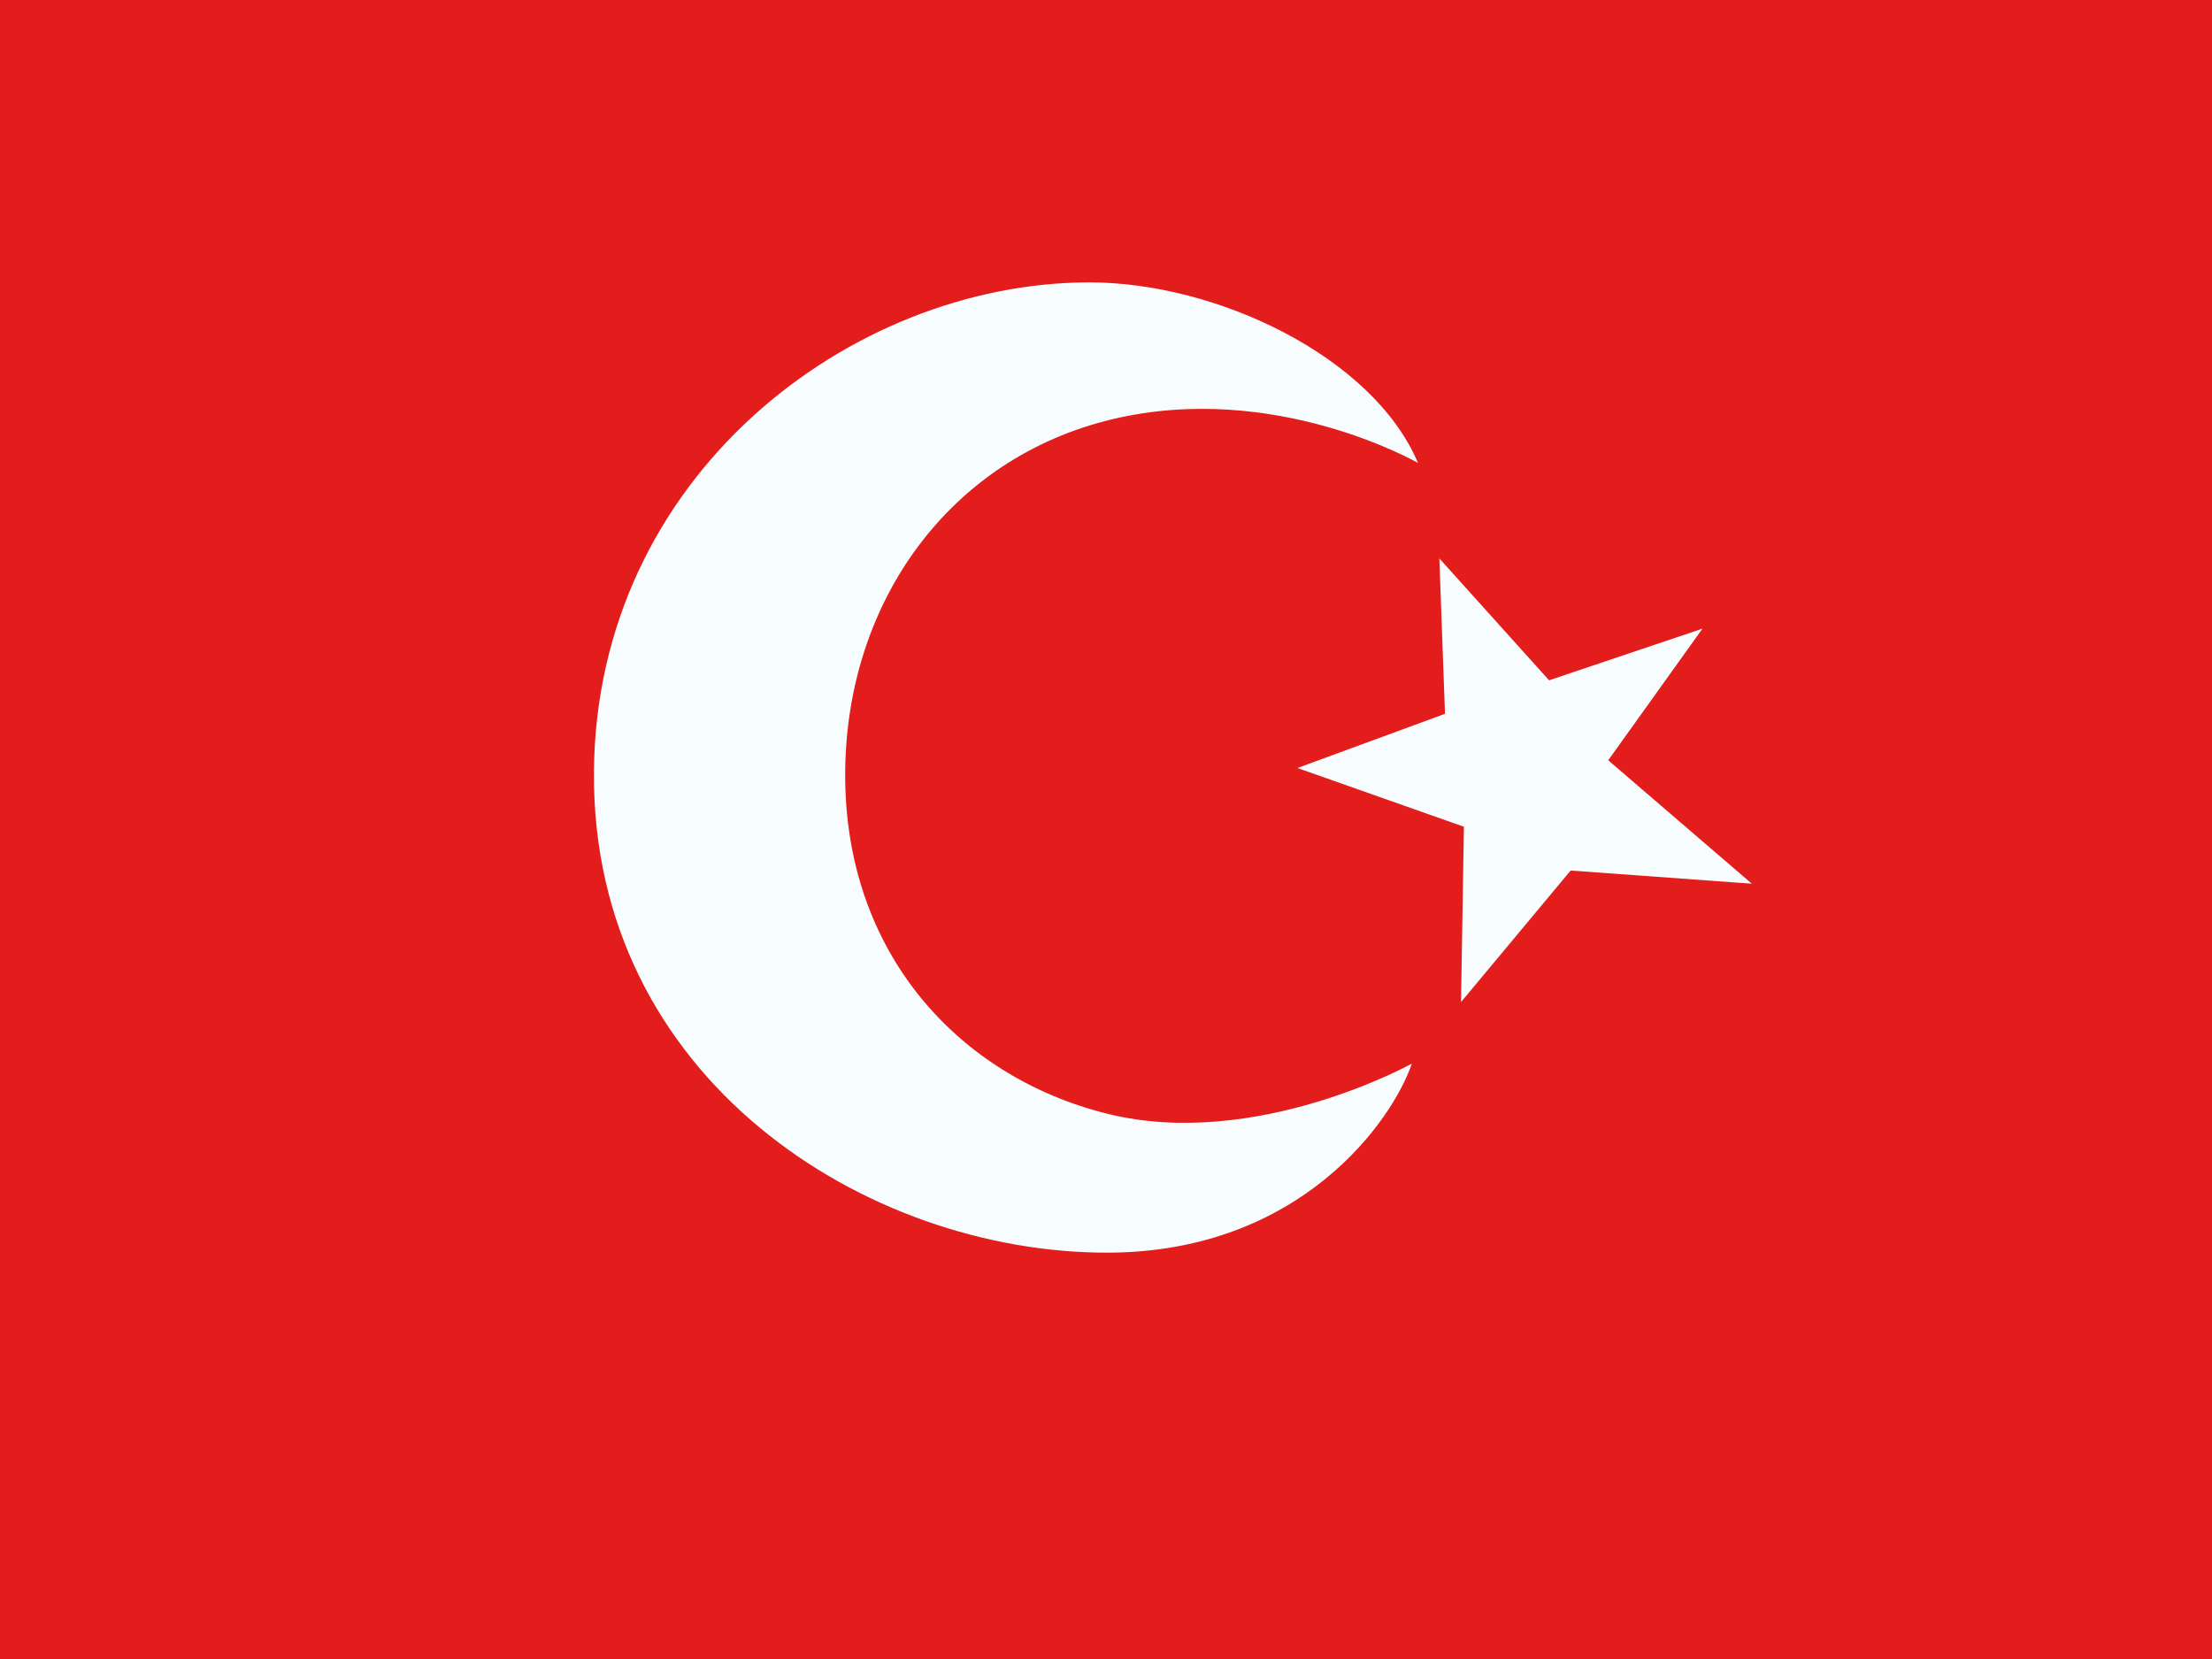
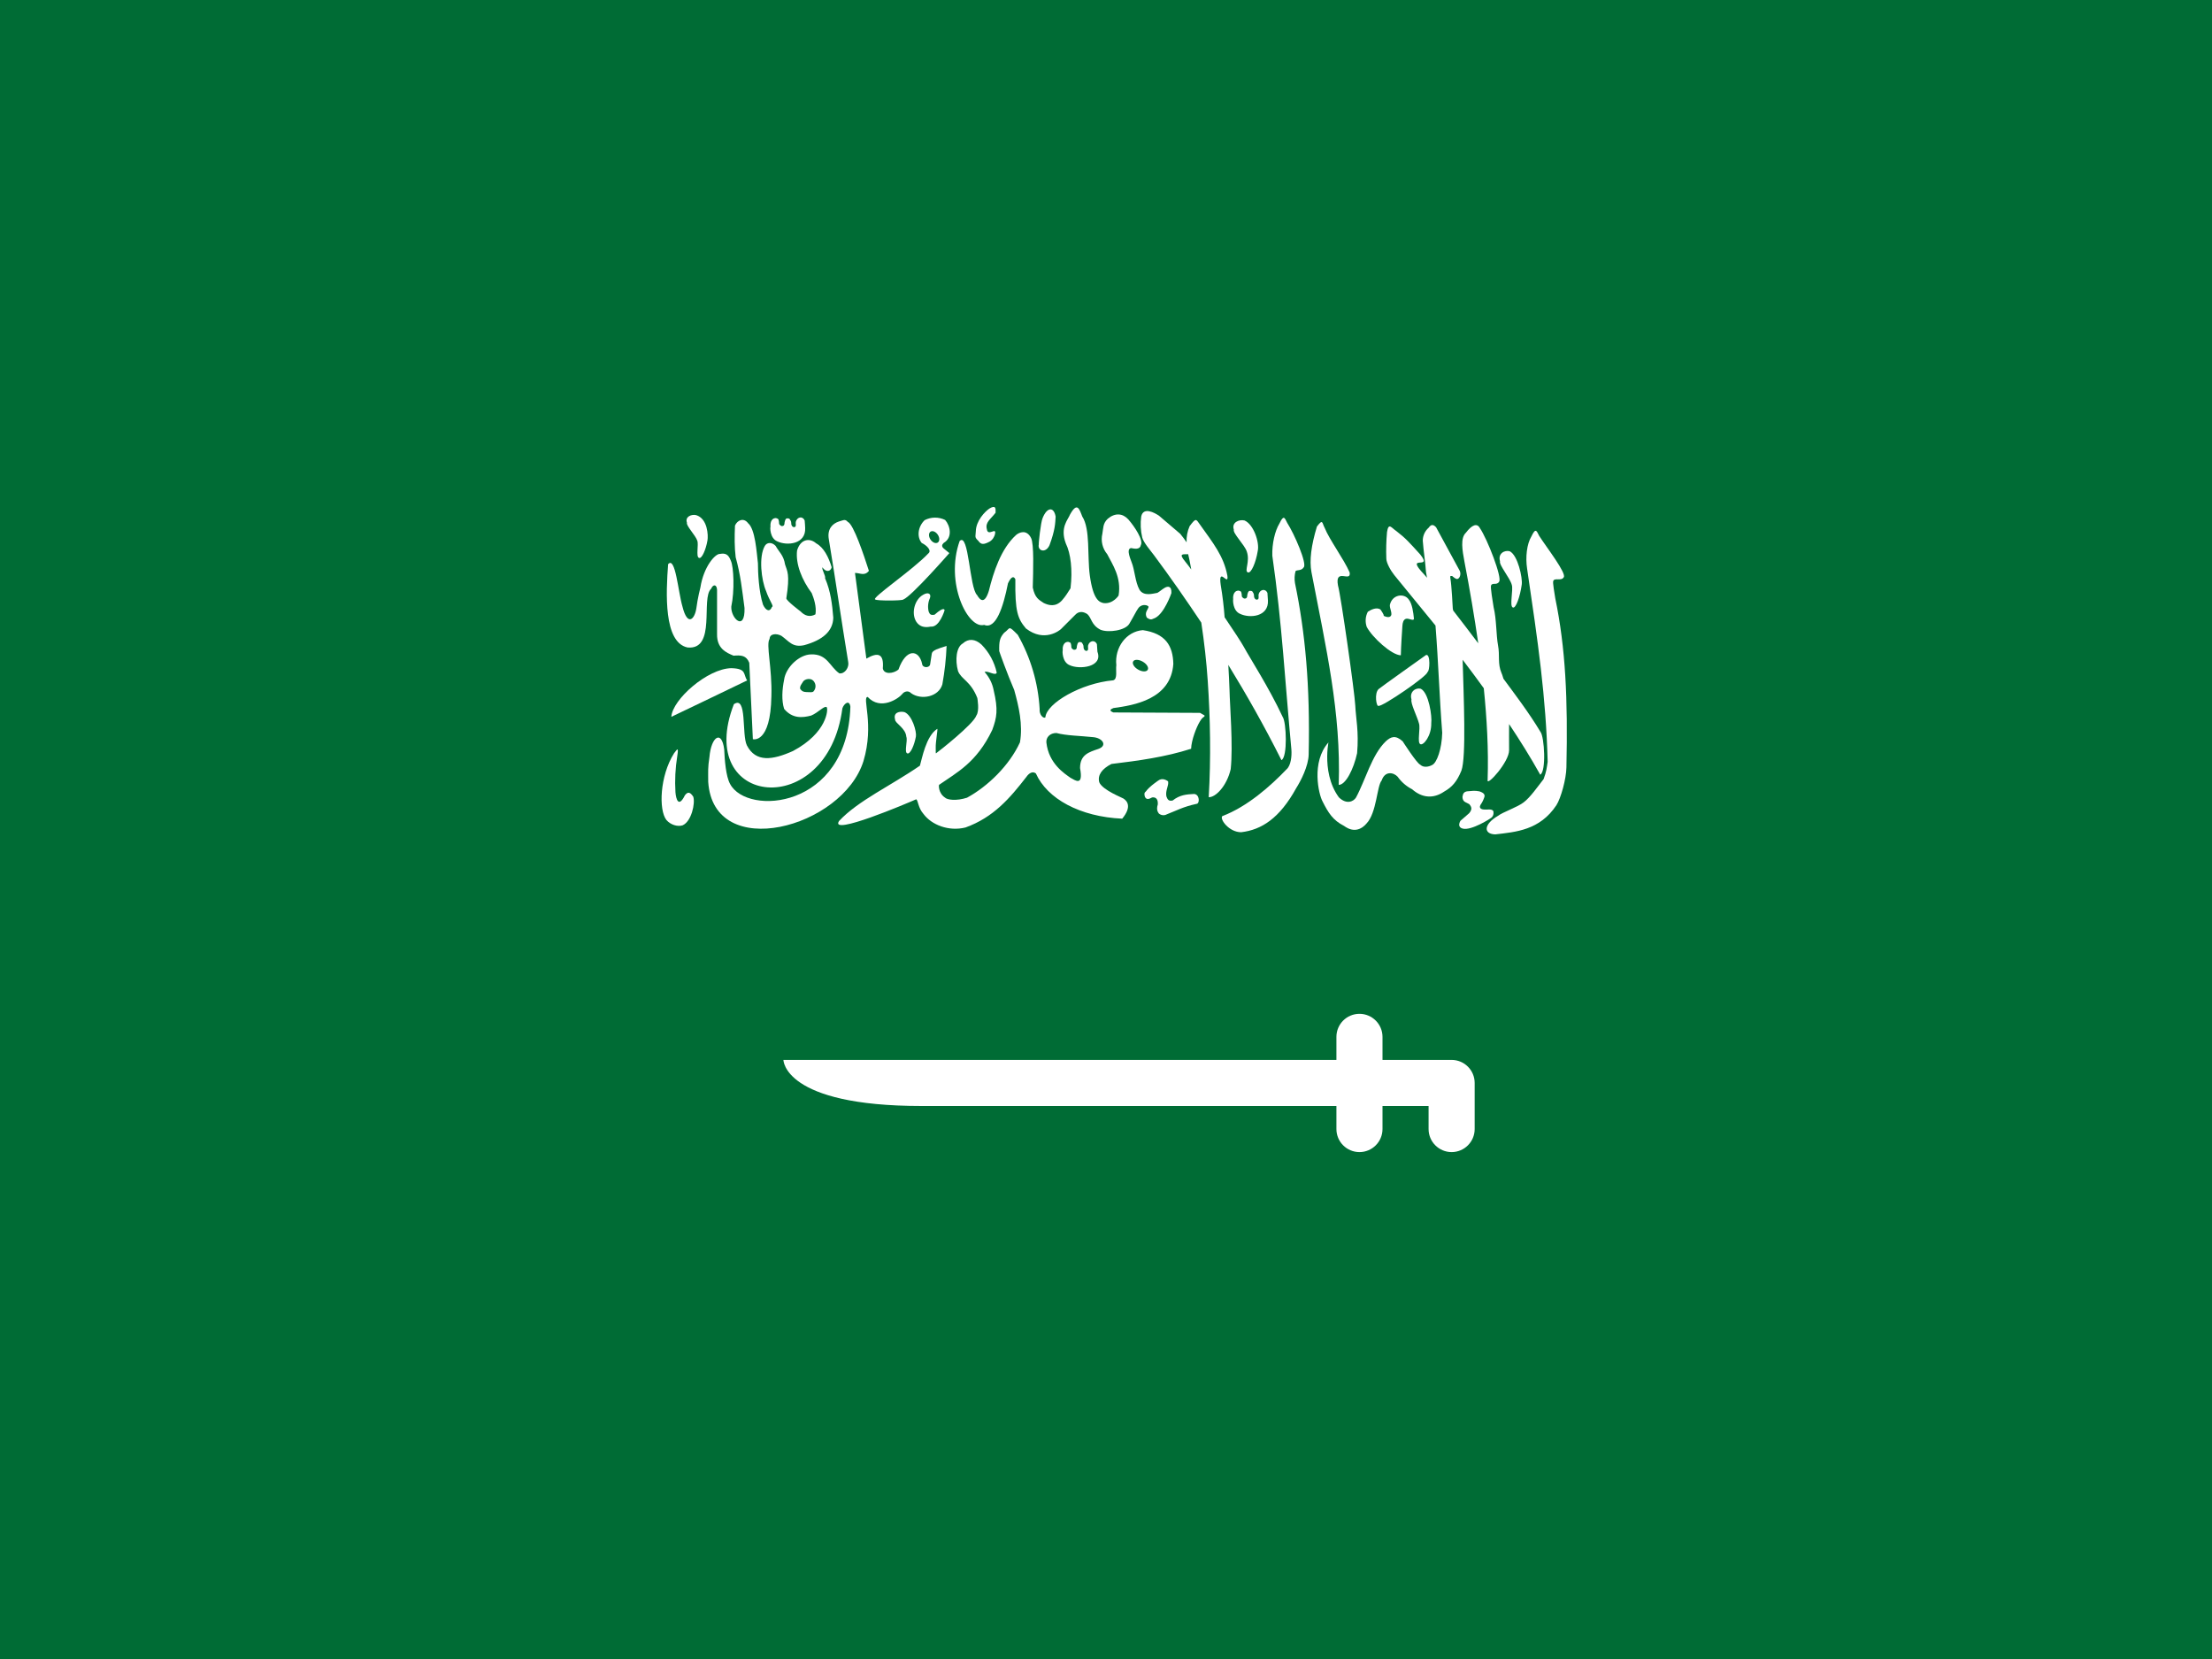
- <svg xmlns="http://www.w3.org/2000/svg" width="20" height="15" viewBox="0 0 20 15" fill="none">
-   <mask id="mask0" mask-type="alpha" maskUnits="userSpaceOnUse" x="0" y="0" width="20" height="15">
-     <rect width="20" height="15" fill="white" />
-   </mask>
-   <g mask="url(#mask0)">
-     <path fill-rule="evenodd" clip-rule="evenodd" d="M0 0V15H20V0H0Z" fill="#E31D1C" />
-     <mask id="mask1" mask-type="alpha" maskUnits="userSpaceOnUse" x="0" y="0" width="20" height="15">
-       <path fill-rule="evenodd" clip-rule="evenodd" d="M0 0V15H20V0H0Z" fill="white" />
-     </mask>
-     <g mask="url(#mask1)">
-       <path fill-rule="evenodd" clip-rule="evenodd" d="M10.016 10.071C8.678 9.741 7.629 8.621 7.642 6.979C7.653 5.442 8.584 4.143 10.055 3.791C11.526 3.439 12.821 4.186 12.821 4.186C12.415 3.226 11.002 2.551 9.844 2.553C7.688 2.557 5.39 4.305 5.37 6.979C5.35 9.751 7.831 11.329 10.014 11.326C11.763 11.323 12.593 10.126 12.765 9.617C12.765 9.617 11.354 10.401 10.016 10.071ZM13.065 6.454L11.731 6.944L13.236 7.475L13.21 9.06L14.201 7.871L15.839 7.99L14.541 6.874L15.393 5.684L14.006 6.151L13.014 5.049L13.065 6.454Z" fill="#F7FCFF" />
-     </g>
+ <svg xmlns="http://www.w3.org/2000/svg" width="20" height="15" viewBox="0 0 36 36" aria-hidden="true" role="img" class="iconify iconify--twemoji" preserveAspectRatio="xMidYMid meet">
+   <path fill="#006C35" d="M32 5H4a4 4 0 0 0-4 4v18a4 4 0 0 0 4 4h28a4 4 0 0 0 4-4V9a4 4 0 0 0-4-4z" style="     transform: scale(1.5) translate(-6px, -5.9px); ">
+ 
+ </path>
+   <g fill="#FFF">
+     <path d="M8.919 14.05c.632.06.283-1.069.512-1.274c.043-.101.123-.102.129.026v.958c-.006.312.199.403.358.468c.166-.013.276-.007.341.154l.078 1.658s.384.11.402-.933c.019-.612-.122-1.124-.039-1.243c.003-.117.152-.124.256-.067c.165.116.239.26.495.203c.391-.107.625-.297.631-.597c-.023-.285-.055-.57-.178-.855c.017-.052-.075-.186-.058-.238c.07.11.177.101.201 0c-.066-.219-.169-.429-.337-.52c-.138-.122-.34-.097-.414.157c-.034.292.106.64.318.923c.045.111.109.295.081.461c-.113.064-.227.038-.321-.062c0 0-.311-.233-.311-.285c.083-.528.019-.588-.027-.734c-.032-.202-.128-.267-.206-.405c-.078-.082-.183-.082-.233 0c-.138.238-.074.75.026.979c.071.21.181.343.129.343c-.043.119-.131.091-.195-.046c-.092-.284-.11-.707-.11-.898c-.028-.236-.058-.741-.213-.869c-.095-.129-.236-.067-.285.052c-.01.234-.012.469.015.686c.106.379.14.713.192 1.102c.014.521-.301.226-.287-.032c.073-.335.054-.863-.011-.997c-.051-.133-.112-.167-.236-.145c-.098-.008-.352.27-.424.73c0 0-.061.237-.087.448c-.035.238-.191.406-.301-.033c-.095-.319-.153-1.106-.312-.922c-.046.615-.101 1.697.421 1.807z">
+ 
+ </path>
+     <path d="M9.87 14.499c-.52.01-1.281.683-1.302 1.056c.548-.264 1.087-.518 1.645-.79c-.09-.135-.005-.256-.343-.266z">
+ 
+ </path>
+     <path d="M12.737 16.516c.241-.803-.039-1.395.092-1.392c.277.299.665.04.75-.064c.037-.052.128-.086.192-.018c.217.156.599.082.678-.192a6.03 6.03 0 0 0 .092-.833c-.177.055-.309.092-.321.165l-.037.238c-.015.077-.168.08-.174-.018c-.067-.305-.345-.345-.513.128c-.113.092-.317.11-.339-.027c.027-.317-.101-.36-.357-.211c-.082-.629-.165-1.23-.247-1.859c.107-.003.205.076.302-.046c-.107-.333-.333-1.013-.458-1.062c-.061-.074-.113-.028-.192-.009c-.134.043-.259.159-.22.384c.159.965.263 1.7.421 2.665c.024.113-.07.262-.192.247c-.207-.14-.259-.424-.613-.412c-.257.003-.55.281-.586.55c-.043.213-.058.445 0 .632c.18.216.397.195.586.146c.155-.064.284-.22.338-.183c.037.045.009.558-.732.952c-.449.201-.806.247-.998-.119c-.119-.229.009-1.099-.284-.897c-.867 2.235 2.03 2.545 2.354.092c.031-.101.153-.202.174-.037c-.067 2.222-2.241 2.375-2.61 1.676c-.092-.165-.119-.531-.128-.751c-.055-.437-.284-.269-.32.164c-.037.241-.027.309-.027.54c.115 1.755 2.915 1.001 3.369-.449zm-1.08-1.518c-.018.034-.097.02-.155.02c-.066-.003-.097-.014-.137-.067c-.018-.06.038-.117.063-.162c.031-.053.198-.108.257.04a.168.168 0 0 1-.028.169z">
+ 
+ </path>
+     <path d="M13.602 13.009c.174-.064.999-1.007.999-1.007c-.043-.037-.081-.064-.124-.101c-.046-.04-.041-.08 0-.119c.204-.119.139-.38.032-.499a.495.495 0 0 0-.444.004c-.143.137-.177.357-.064.495c.11.052.22.163.147.224c-.337.36-1.261.981-1.154 1.003c.023.03.59.029.608 0zm.611-1.481c.053-.013.121.034.153.104c.032.07.015.137-.037.15h-.002c-.052.013-.12-.034-.152-.104c-.031-.071-.014-.137.038-.15zm-5.351 5.73c-.136.277-.193.087-.205-.068a3.553 3.553 0 0 1 .039-.779c.034-.22 0-.153-.07-.064c-.309.492-.336 1.228-.165 1.447c.09.104.239.15.35.116c.194-.084.279-.478.233-.621c-.066-.101-.117-.117-.182-.031zm10.181-5.208c.356.478.694.965 1.025 1.461c.065.43.112.85.14 1.267c.055.804.071 1.674.021 2.521c.15.006.393-.244.477-.609c.055-.505-.02-1.404-.025-1.702a22.071 22.071 0 0 0-.027-.56c.394.644.778 1.318 1.153 2.067c.137-.064.107-.83.027-.938c-.3-.643-.713-1.279-.845-1.523c-.049-.09-.216-.346-.415-.639a7.506 7.506 0 0 0-.084-.698c-.062-.428.177.047.144-.202c-.077-.428-.315-.717-.593-1.109c-.09-.127-.087-.153-.226.031a.772.772 0 0 0-.066.351a2.458 2.458 0 0 0-.139-.185a51.319 51.319 0 0 0-.455-.388c-.101-.072-.347-.202-.391.014a1.25 1.25 0 0 0 .022.454c.026.107.181.285.257.387zm.74-.024c.019.083.039.166.052.251l.015.081a3.628 3.628 0 0 0-.131-.172c-.164-.194-.028-.152.064-.16z">
+ 
+ </path>
+     <path d="M21.919 16.693c-.348.363-.85.81-1.396 1.017c-.059.066.146.349.41.349c.443-.052.833-.301 1.194-.956c.097-.152.267-.479.271-.733c.033-1.486-.074-2.643-.297-3.717a.6.6 0 0 1 .012-.259c.028-.034.126 0 .178-.084c.075-.078-.201-.718-.359-.964c-.056-.11-.075-.184-.168.013c-.098.16-.163.439-.155.699c.211 1.463.276 2.744.414 4.207c.011.141-.01.347-.104.428zm5.83-3.71c-.015-.104-.061-.346-.043-.377c.028-.074.173.008.225-.077c.076-.077-.374-.655-.531-.901c-.057-.11-.076-.184-.169.013c-.098.16-.132.447-.093.699c.235 1.589.41 2.783.446 4.192c-.021.134-.025.206-.088.374c-.139.178-.292.4-.437.508c-.144.107-.451.21-.552.289c-.317.185-.318.396-.06.403c.442-.052.966-.088 1.327-.634c.097-.152.212-.565.217-.819c.033-1.486-.019-2.596-.242-3.67zm-3.351 1.237c.004-.204.023-.474.034-.643c.005-.063.02-.134.08-.15c.061-.016.169.062.17-.004c-.012-.129-.038-.321-.111-.412c-.1-.148-.365-.112-.412.12c.001.086.04.132.033.21c-.012.044-.058.074-.167.022c.018-.016-.071-.139-.071-.139c-.085-.052-.199.003-.272.05a.415.415 0 0 0-.024.33c.12.227.539.612.74.616z">
+ 
+ </path>
+     <path d="M24.257 12.481c.293.359.592.723.893 1.093c.065.826.082 1.502.146 2.328c-.009.35-.117.655-.22.699c0 0-.155.09-.259-.009c-.076-.031-.379-.505-.379-.505c-.155-.142-.257-.102-.367 0c-.304.293-.441.843-.647 1.221c-.054.085-.204.157-.371-.006c-.423-.579-.175-1.402-.227-1.19c-.377.425-.211 1.128-.126 1.28c.124.248.225.408.467.531c.22.162.392.06.486-.053c.222-.231.225-.816.329-.934c.072-.213.257-.177.346-.082a.876.876 0 0 0 .315.273c.207.183.454.216.697.049c.166-.093.275-.214.372-.453c.108-.288.049-1.612.027-2.406c.155.2.306.409.459.618c.067.663.105 1.323.083 1.997c-.016.135.47-.4.466-.654c-.002-.205 0-.391 0-.566c.234.352.462.715.676 1.099c.134-.07.09-.825.005-.929c-.247-.414-.576-.845-.803-1.153c-.015-.039-.023-.083-.041-.12c-.091-.211-.034-.381-.077-.605c-.042-.225-.031-.561-.096-.828c-.018-.104-.072-.438-.056-.469c.026-.075.126.002.175-.084c.073-.08-.253-.925-.419-1.167c-.06-.108-.168-.071-.302.105c-.123.116-.077.38-.03.631c.117.608.215 1.191.299 1.768a57.866 57.866 0 0 0-.545-.713l-.008-.044c0-.011-.027-.524-.051-.646c-.004-.049-.016-.064.036-.058c.055.046.062.049.097.065c.056.01.105-.085.072-.172l-.517-.952c-.041-.041-.095-.085-.16.011a.374.374 0 0 0-.128.283c.016.225.055.455.07.681l.022.122c-.023-.027-.051-.061-.063-.073c-.439-.462.202-.075-.084-.432c-.242-.266-.312-.349-.52-.509c-.104-.067-.167-.195-.201.023a4.553 4.553 0 0 0-.015.575c0 .092.093.26.174.36zm-8.901 1.079c.252.104.413-.376.517-.902c.07-.148.124-.164.16-.088c-.009.7.05.855.23 1.068c.401.31.733.039.76.013l.312-.312c.069-.073.162-.078.26-.013c.096.086.083.236.287.34c.172.069.54.016.625-.132c.115-.196.143-.264.195-.338c.082-.109.222-.06.222-.026c-.013.061-.095.122-.039.231c.098.073.12.026.178.01c.204-.098.356-.54.356-.54c.009-.165-.083-.151-.143-.117c-.078.047-.083.063-.161.111c-.1.015-.293.081-.388-.067c-.098-.178-.1-.426-.174-.605c0-.013-.13-.283-.009-.3c.061.011.19.045.211-.063c.063-.106-.137-.408-.273-.561c-.119-.13-.284-.146-.443-.013c-.112.103-.096.217-.118.326a.508.508 0 0 0 .105.443c.111.219.314.502.247.898c0 0-.118.188-.325.164c-.086-.019-.226-.056-.3-.606c-.056-.417.014-1-.163-1.273c-.064-.165-.11-.324-.266-.042c-.042.111-.222.279-.091.626c.107.219.15.576.102.974c-.074.113-.09.151-.187.264c-.136.146-.283.109-.396.054c-.106-.071-.188-.108-.236-.334c.009-.36.029-.95-.037-1.075c-.097-.194-.257-.124-.326-.065c-.329.301-.491.808-.59 1.211c-.091.294-.188.21-.256.091c-.166-.156-.177-1.373-.378-1.172c-.323.914.182 1.918.532 1.82z">
+ 
+ </path>
+     <path d="M20.137 15.524l-.096-.055l-1.881-.009c-.097-.037-.068-.069 0-.095c.449-.061 1.248-.191 1.301-.958c-.009-.399-.172-.661-.662-.733c-.359.028-.616.377-.575.76c-.017.104.034.306-.071.329c-.691.063-1.444.495-1.469.805c-.042.029-.136-.055-.124-.187a3.694 3.694 0 0 0-.475-1.606c-.218-.218-.15-.146-.296-.043c-.094.108-.111.182-.106.397c0 .008.176.499.325.843c.099.353.192.756.125 1.137c-.232.504-.699.956-1.149 1.201c-.232.075-.431.048-.48-.004c-.143-.096-.136-.273-.125-.276c.379-.265.813-.478 1.153-1.191c.1-.272.13-.437.031-.858a.814.814 0 0 0-.197-.398c.061-.04.236.093.263.014a1.253 1.253 0 0 0-.331-.61c-.135-.123-.282-.137-.406-.024c-.14.078-.17.356-.103.6c.074.184.275.215.419.584c0 .008.052.276-.022.381c-.059.184-.824.785-.866.812c-.021.026-.012-.013-.015-.113c-.005-.122.049-.41.034-.412c-.249.161-.332.654-.377.8c-.63.435-1.343.759-1.755 1.201c-.215.335 1.478-.385 1.675-.472c.044.032.039.183.157.318c.176.238.548.385.913.294c.61-.221.963-.637 1.321-1.098c.051-.075.131-.132.205-.075c.246.551.957.941 1.874.982c.213-.259.11-.384.024-.438c0-.008-.453-.18-.522-.352c-.042-.156.06-.293.264-.397c.589-.071 1.168-.15 1.729-.33c.006-.188.115-.47.19-.592c.072-.124.111-.087.1-.132zm-1.547-1.172c.028-.047.121-.045.208.006c.087.05.136.13.107.177c-.028.048-.122.045-.209-.006c-.087-.05-.134-.129-.106-.177zm-.757 1.9c-.202.069-.396.123-.396.415c.075.406-.103.267-.208.211c-.124-.089-.473-.304-.523-.768c-.008-.111.079-.204.218-.204c.209.057.518.061.786.089c.219.014.328.186.123.257zm-6.967-4.505c.216.104.624.06.606-.29c0-.031-.008-.135-.011-.163c-.044-.103-.164-.078-.192.029c-.009.035.015.091-.016.109c-.018.018-.087.007-.084-.089c0-.031-.023-.064-.036-.083c-.014-.009-.022-.012-.047-.012c-.03.001-.03.009-.046.035c-.007.025-.017.051-.017.08c-.004.034-.017.046-.042.052c-.028 0-.022.003-.044-.012c-.014-.015-.031-.021-.031-.046a.276.276 0 0 0-.014-.086c-.012-.016-.031-.023-.053-.029c-.118 0-.126.135-.119.187c-.011.009-.015.251.146.318z">
+ 
+ </path>
+     <path d="M17.512 14.027c0-.031-.023-.063-.036-.083c-.014-.009-.022-.012-.047-.012c-.03.001-.029.009-.046.035c-.007.026-.017.051-.017.08c-.003.035-.017.047-.042.052c-.028 0-.022.003-.045-.011c-.014-.015-.031-.021-.031-.046a.271.271 0 0 0-.014-.086c-.012-.016-.031-.023-.053-.028c-.118 0-.126.135-.12.186c-.009.01-.014.251.147.319c.217.103.732.043.606-.29a2.88 2.88 0 0 0-.011-.164c-.044-.103-.165-.077-.192.029c-.008.035.016.091-.016.109c-.016.018-.086.007-.083-.09zm3.397-.707c.216.104.623.06.605-.289a2.88 2.88 0 0 0-.011-.164c-.044-.103-.164-.077-.191.029c-.009.035.015.091-.017.109c-.018.018-.087.008-.084-.089c0-.031-.023-.064-.036-.083c-.014-.009-.022-.012-.048-.012c-.03.002-.029.009-.046.035c-.007.026-.017.051-.017.08c-.004.035-.017.047-.042.052c-.028 0-.022.003-.045-.011c-.014-.015-.03-.021-.03-.046a.283.283 0 0 0-.014-.087c-.013-.016-.031-.023-.054-.028c-.118 0-.126.135-.119.186c-.007.01-.012.251.149.318zm.146-1.352c.077.216-.059.422.022.452c.073.034.177-.223.215-.46c.045-.192-.092-.585-.286-.666c-.118-.028-.286.042-.232.2c-.027.076.238.334.281.474zm1.995 5.064c.151.001.325-.345.399-.688c.041-.472-.028-.759-.04-1.037c-.013-.277-.313-2.392-.375-2.602c-.073-.397.293-.053.253-.284c-.127-.291-.442-.714-.542-.967c-.06-.108-.034-.204-.168-.028c-.123.405-.166.735-.119.987c.318 1.66.644 3.04.592 4.619zm3.756-4.34c.035.108-.053.457.02.489c.067.036.161-.241.196-.498c.019-.141-.084-.633-.261-.721c-.108-.03-.261.045-.211.217c-.025.083.217.361.256.513zm-13.119 3.656c.065.027.154-.177.188-.366c.019-.104-.081-.465-.25-.53c-.104-.022-.246.006-.202.16c-.005.083.23.183.244.376c.034.08-.05.337.02.36zm-4.556-4.615c.033.083-.033.348.036.373c.063.028.152-.184.185-.379c.019-.108.004-.474-.246-.549c-.103-.023-.246.034-.199.165c-.024.062.187.274.224.39zm4.902 1.173c-.191.104-.266.412-.146.591c.111.159.287.1.311.1c.188.023.299-.352.299-.352s.006-.105-.217.094c-.094.018-.106-.017-.129-.071a.456.456 0 0 1 .029-.292c.032-.093-.04-.134-.147-.07zm1.442-1.153a.257.257 0 0 0 .118-.174c.029-.146-.155.069-.178-.094c-.041-.151.077-.213.189-.359c.004-.101.002-.172-.135-.09c-.096.065-.288.263-.294.491c-.006.129-.03.128.055.21c.061.089.122.08.245.016zm1.299.078c.124-.336.124-.478.133-.621c-.038-.217-.185-.21-.282.031c-.042.091-.091.57-.083.57c-.033.143.149.204.232.02zm8.17 2.383s-1.003.713-1.027.738c-.1.088-.05.4 0 .364c.071.028 1.08-.657 1.06-.737c.047.002.07-.401-.033-.365zm-.123 1.934c.067.036.244-.183.237-.456c.02-.141-.051-.658-.227-.746c-.108-.03-.252.062-.202.233c-.025.082.124.369.163.521c.035.109-.044.416.029.448zm-5.68 1.496c0 .009.085.082.185.024c.21-.081.342-.159.636-.224c.077-.001.072-.208-.05-.215c-.159.008-.307.016-.466.142c-.098.022-.114-.037-.136-.091c-.024-.133.055-.225.038-.324c.006.006-.091-.083-.19-.033c-.005 0-.221.146-.29.248c-.043.033-.038.061-.025.116c.033.076.092.053.158.017c.088-.012.13.046.123.151c-.042.133.017.182.017.189zm6.551.166c-.033.057-.055.143.047.17c.188.053.621-.229.621-.234c.07-.053.047-.152.041-.152c-.041-.047-.133-.02-.195-.027c-.029 0-.127-.015-.08-.101a.598.598 0 0 0 .078-.151c.029-.065.004-.108-.102-.143c-.107-.02-.15-.01-.269 0c-.064.014-.086.042-.098.12c.005.118.076.112.15.159c.043.055.071.105-.003.194c-.07.065-.119.101-.19.165zM25.5 23H24v-.5a.5.5 0 0 0-1 0v.5H11s0 1 3 1h9v.5a.5.5 0 0 0 1 0V24h1v.5a.5.5 0 0 0 1 0v-1a.5.5 0 0 0-.5-.5z">
+ 
+ </path>
  </g>
</svg>
